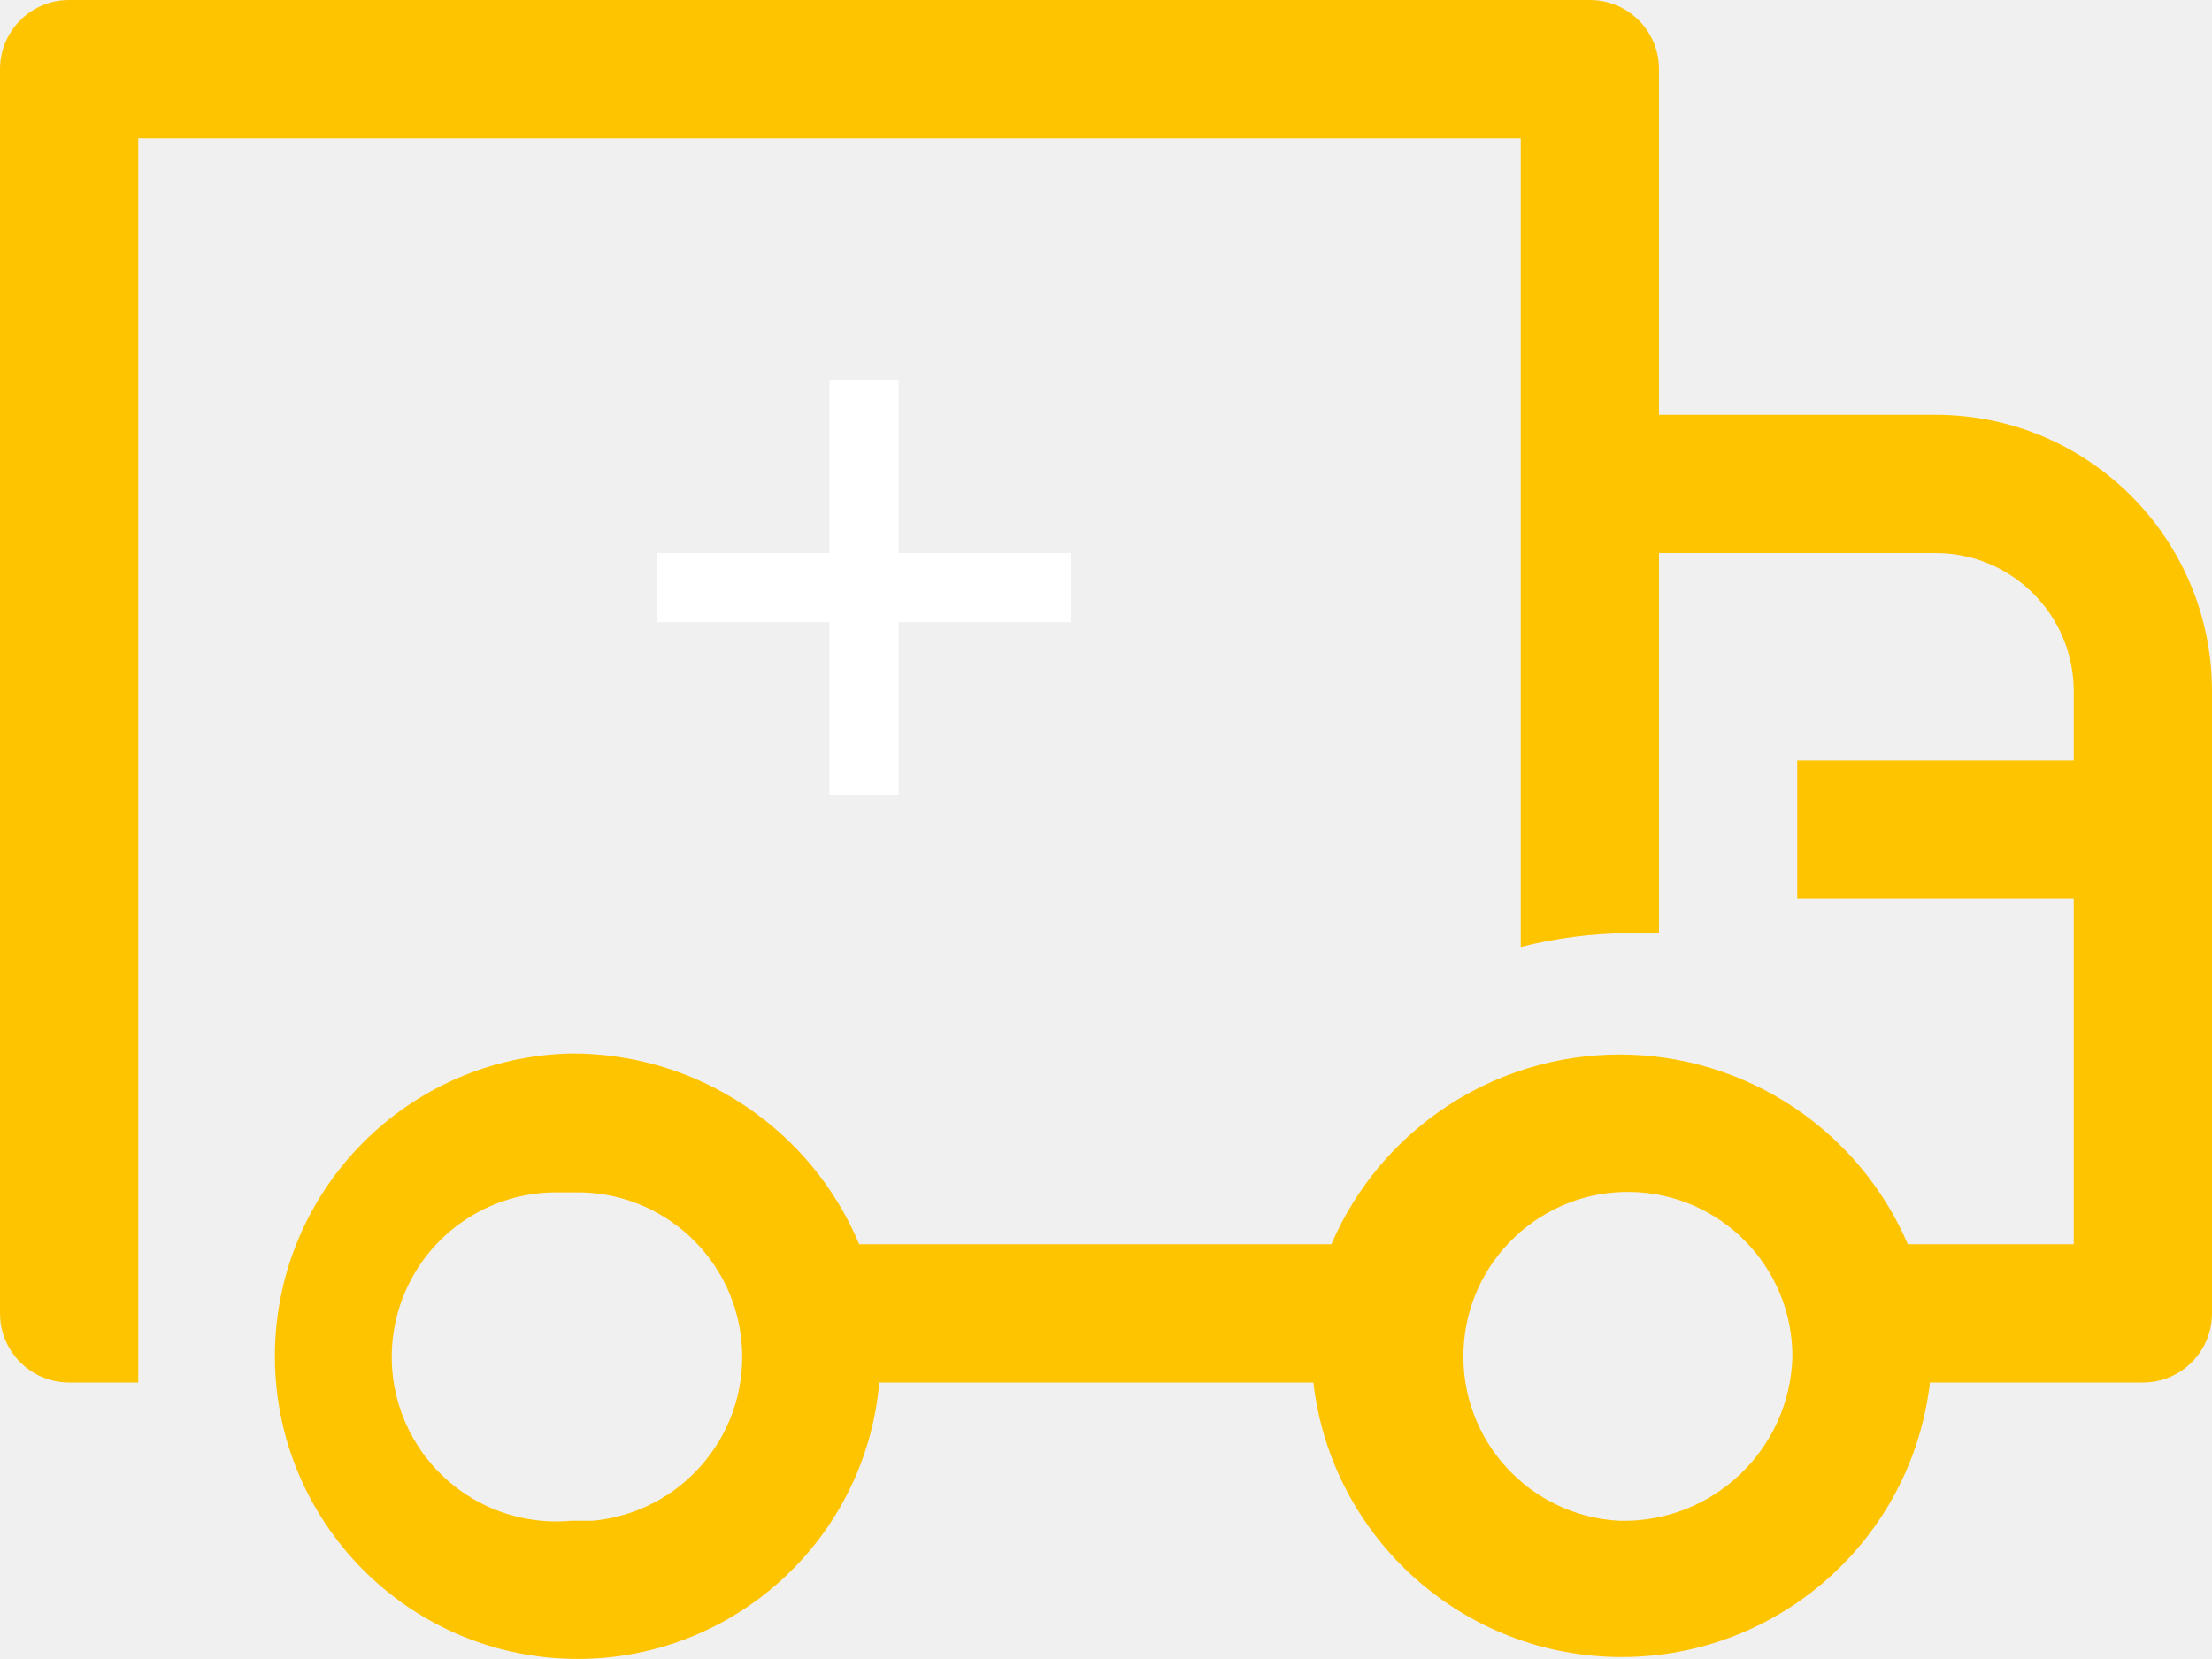
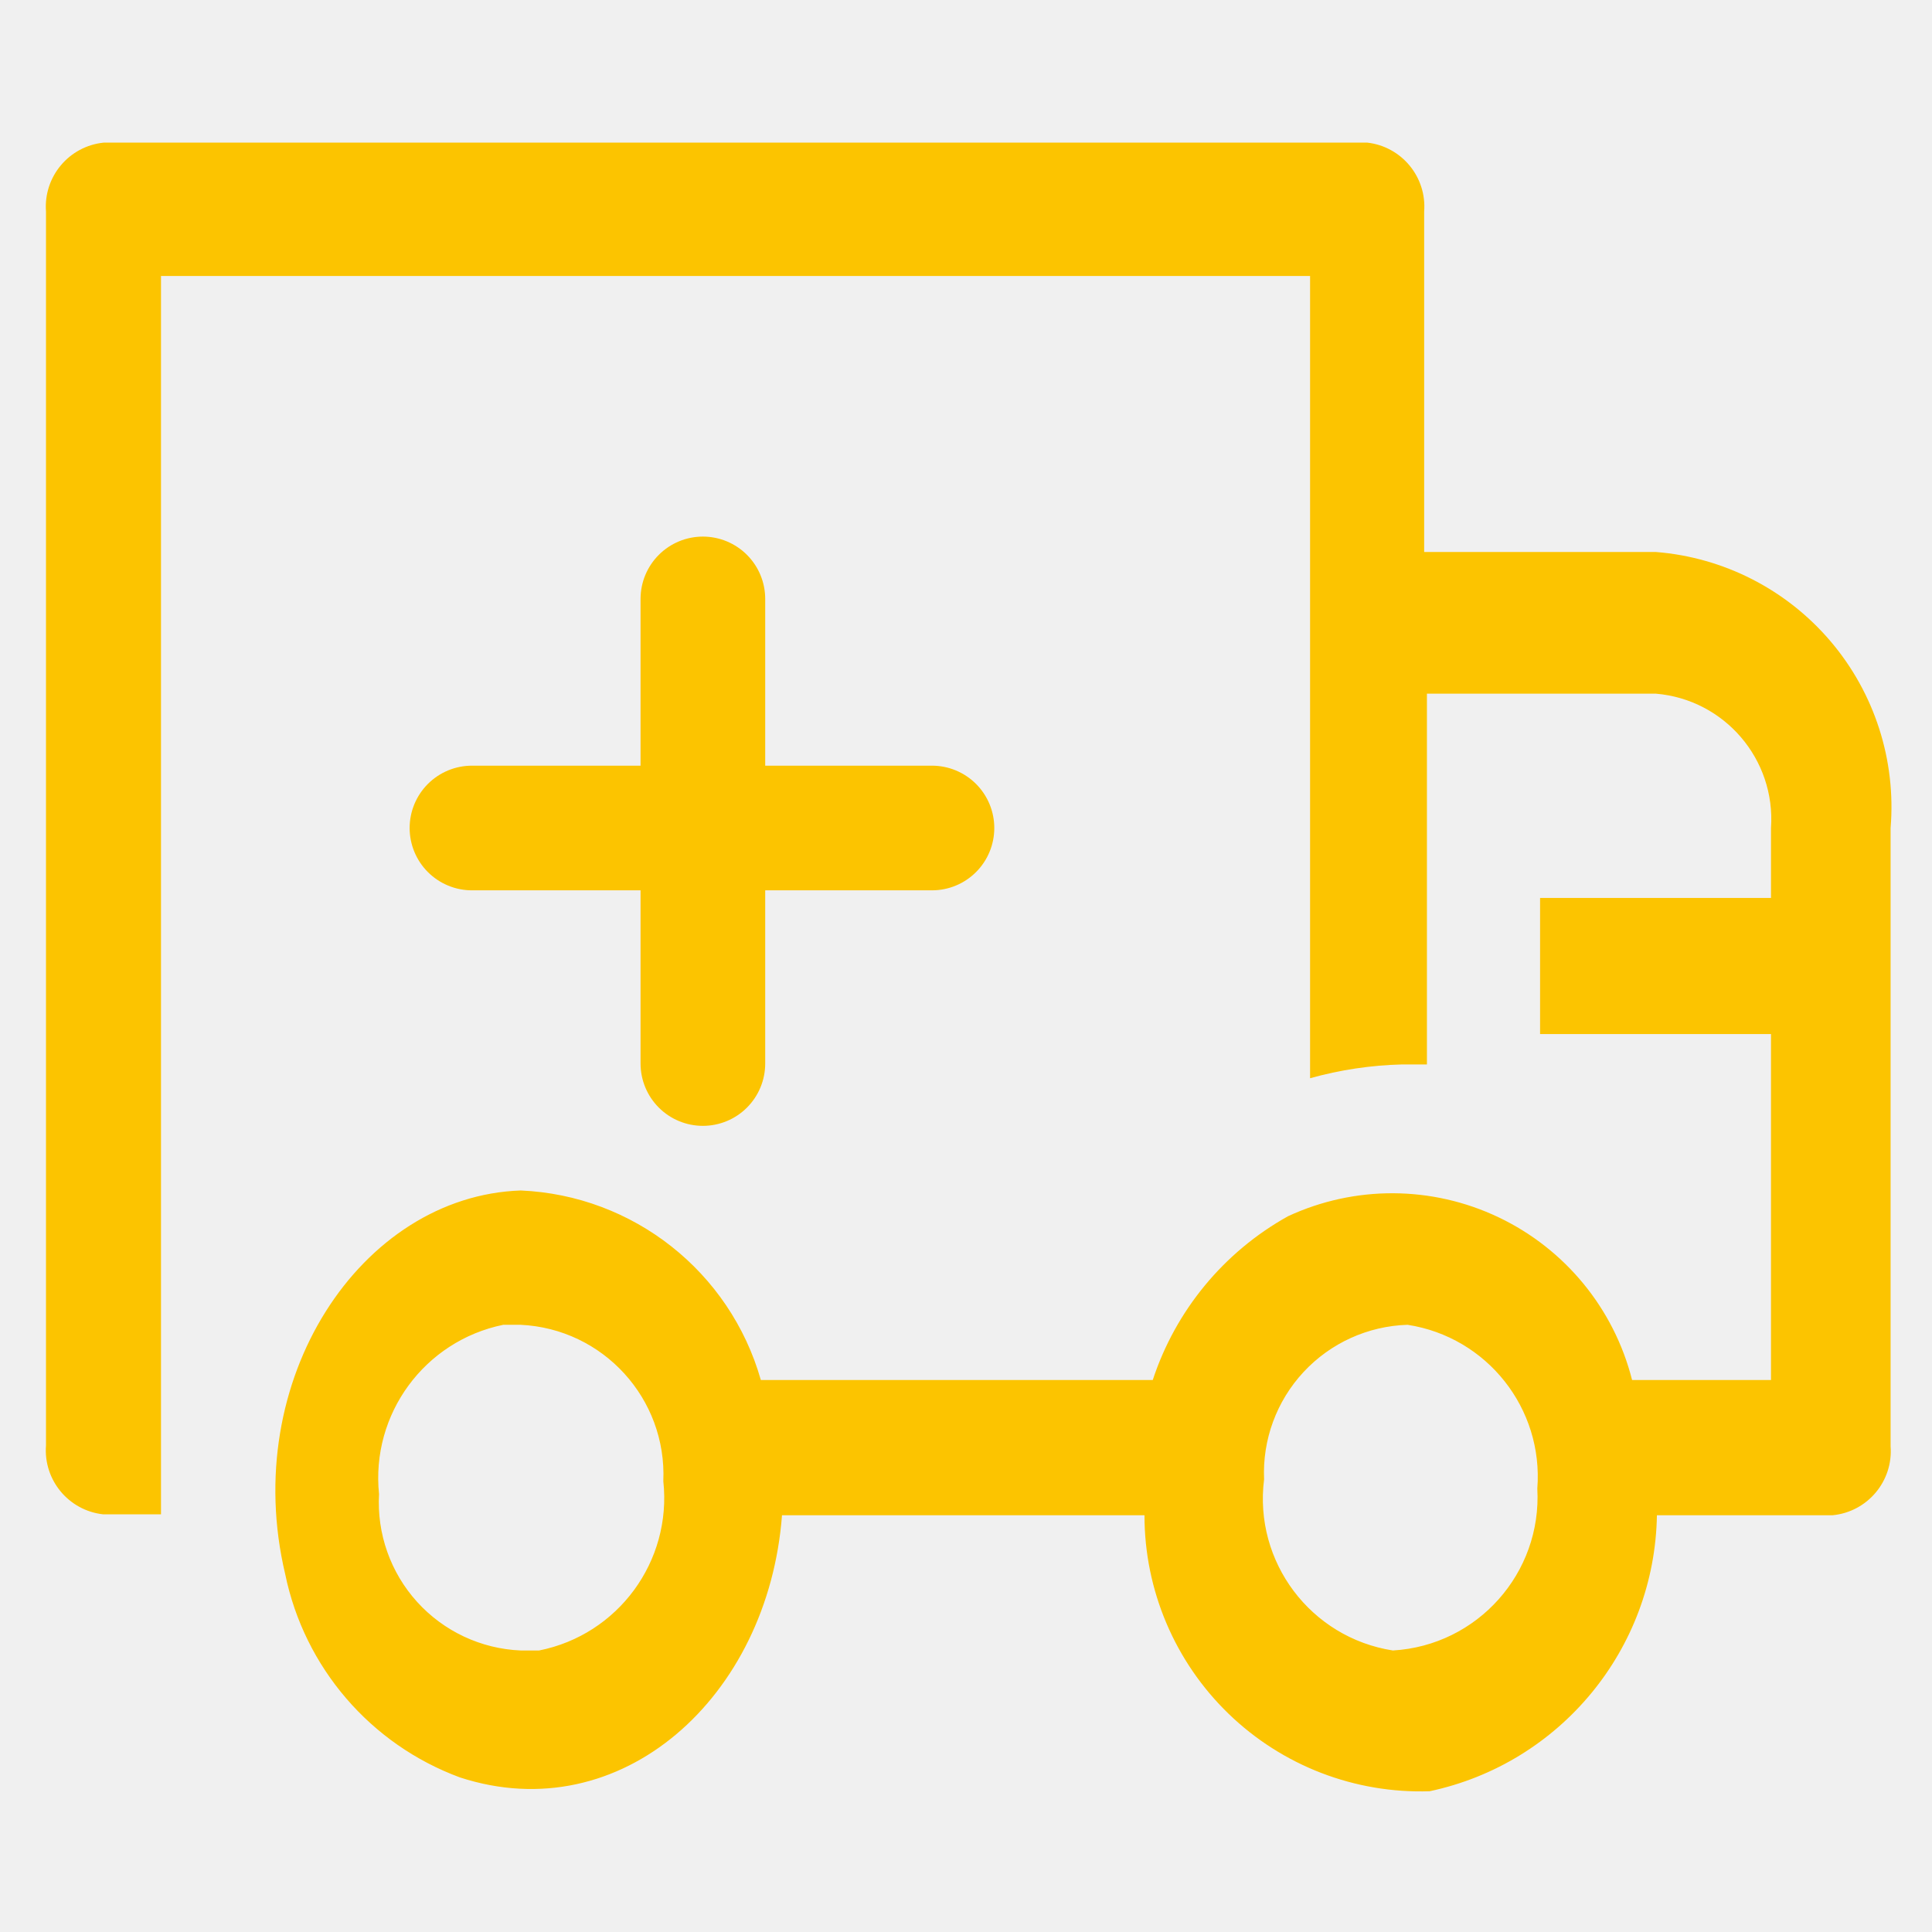
- <svg xmlns="http://www.w3.org/2000/svg" id="Layer_1" data-name="Layer 1" viewBox="0 0 32 24">
-   <g id="Group_29802" data-name="Group 29802">
-     <path id="truck-line" d="M28,6H24V1a1,1,0,0,0-1-1H1A1,1,0,0,0,0,1V19a1,1,0,0,0,1,1H2V2H22V13.7a6.45,6.45,0,0,1,1.56-.2H24V8h4a2,2,0,0,1,2,2v1H26v2h4v5H27.6a4.54,4.54,0,0,0-8.34,0H12.43a4.5,4.5,0,0,0-4.17-2.76A4.38,4.38,0,1,0,12.72,20H19a4.49,4.49,0,0,0,8.92,0H31a1,1,0,0,0,1-1V10A4,4,0,0,0,28,6ZM8.26,22A2.38,2.38,0,1,1,8,17.25h.31A2.38,2.38,0,0,1,8.57,22Zm15.17,0a2.38,2.38,0,1,1,2.5-2.37A2.44,2.44,0,0,1,23.43,22Z" style="fill:#ffc400" />
-     <g id="Group_29801" data-name="Group 29801">
-       <line id="Line_6948" data-name="Line 6948" x1="9.5" y1="8.5" x2="15.5" y2="8.5" style="fill:none;stroke:#fff" />
-       <line id="Line_6949" data-name="Line 6949" x1="12.5" y1="5.5" x2="12.5" y2="11.5" style="fill:none;stroke:#fff" />
-     </g>
-   </g>
+ <svg xmlns="http://www.w3.org/2000/svg" id="Layer_2" data-name="Layer 2" viewBox="0 0 21 21">
+   <path d="M18,6H15.48V2.3a.7.7,0,0,0-.62-.75H1.13A.7.7,0,0,0,.5,2.3V15.71a.7.7,0,0,0,.62.75h.63V3H14.24v8.72a4.08,4.08,0,0,1,1-.15h.27V7.54H18A1.37,1.37,0,0,1,19.25,9h0v.76H16.74v1.48h2.51V15H17.74A2.69,2.69,0,0,0,14,13.22,3.17,3.17,0,0,0,12.53,15H8.27a2.84,2.84,0,0,0-2.61-2.06C3.92,13,2.6,15,3.1,17.11A3,3,0,0,0,5,19.32c1.75.57,3.35-.87,3.5-2.85h3.94a3,3,0,0,0,3.1,3,3.12,3.12,0,0,0,2.47-3h1.91a.7.7,0,0,0,.63-.75V9A2.78,2.78,0,0,0,18,6ZM5.86,17.94h-.2a1.61,1.61,0,0,1-1.54-1.7A1.7,1.7,0,0,1,5.47,14.4h.19a1.63,1.63,0,0,1,1.55,1.7A1.69,1.69,0,0,1,5.86,17.94Zm9.28,0h0a1.67,1.67,0,0,1-1.4-1.86,1.61,1.61,0,0,1,1.56-1.68,1.67,1.67,0,0,1,1.41,1.78A1.67,1.67,0,0,1,15.14,17.94Z" style="fill:#fcc400" />
+   <path d="M7.64,6.51v5.05M5.13,9h5" style="fill:none;stroke:#fcc400;stroke-linecap:round;stroke-linejoin:round;stroke-width:1.355px" />
</svg>
